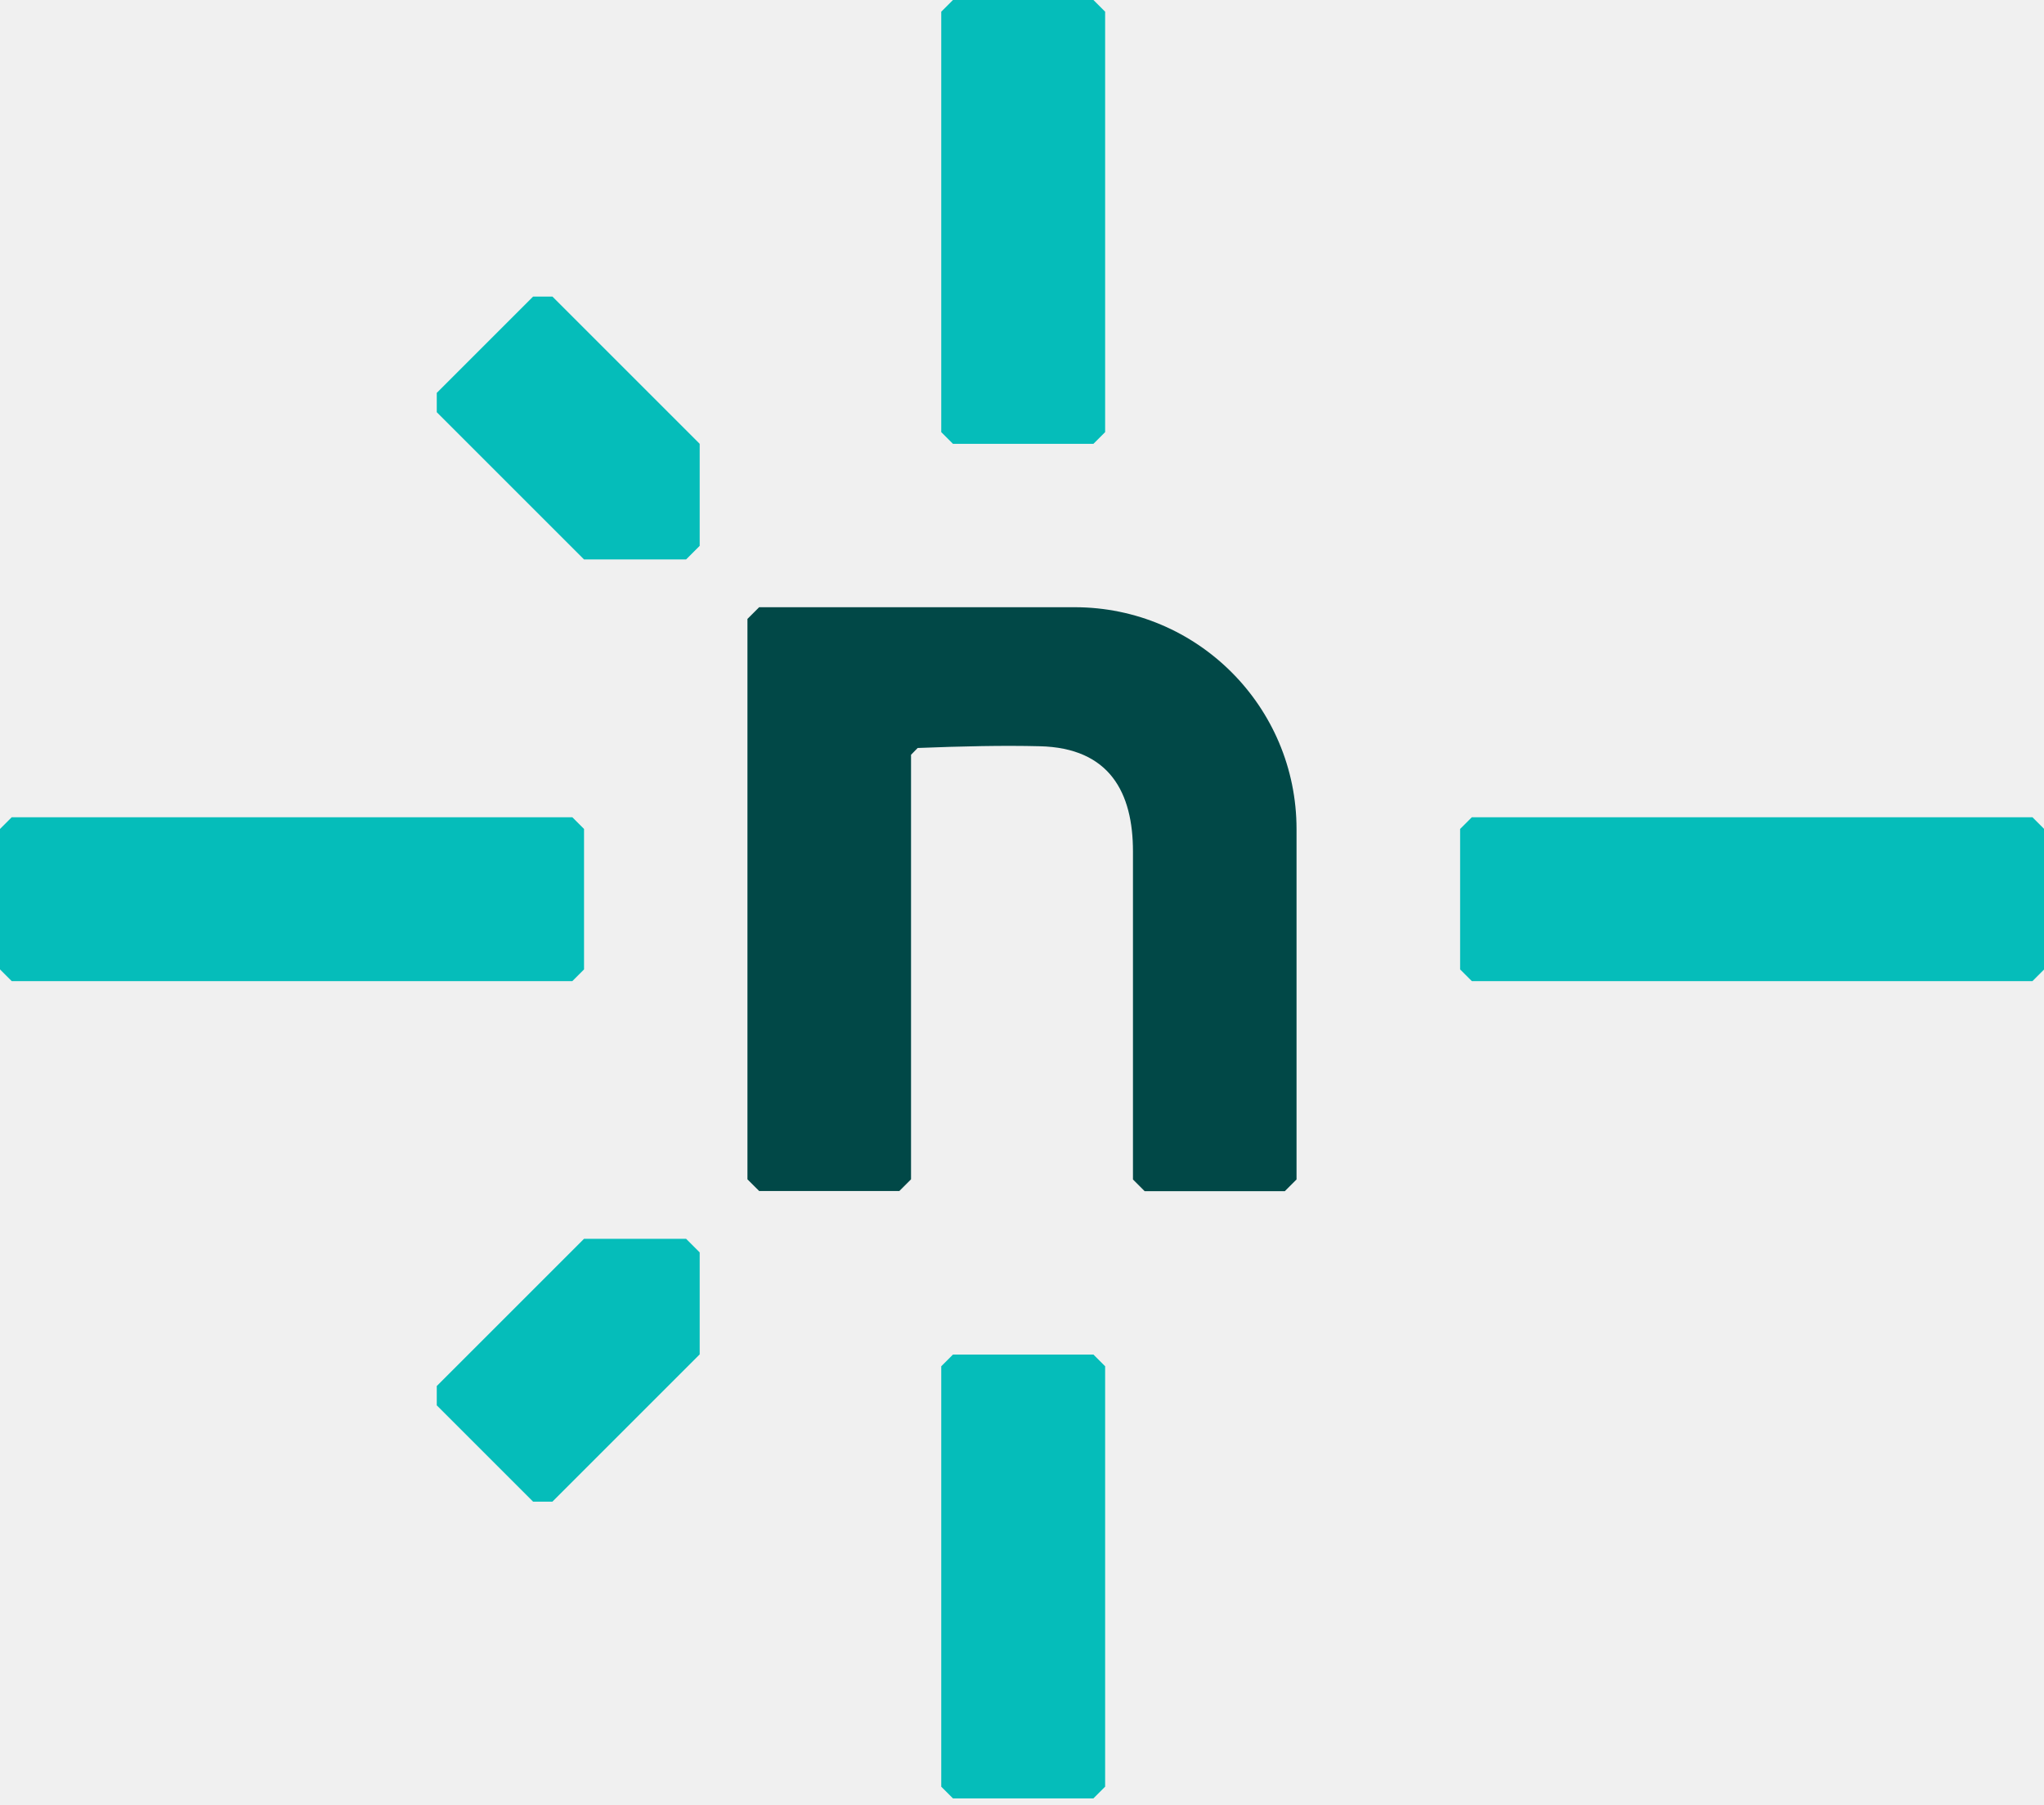
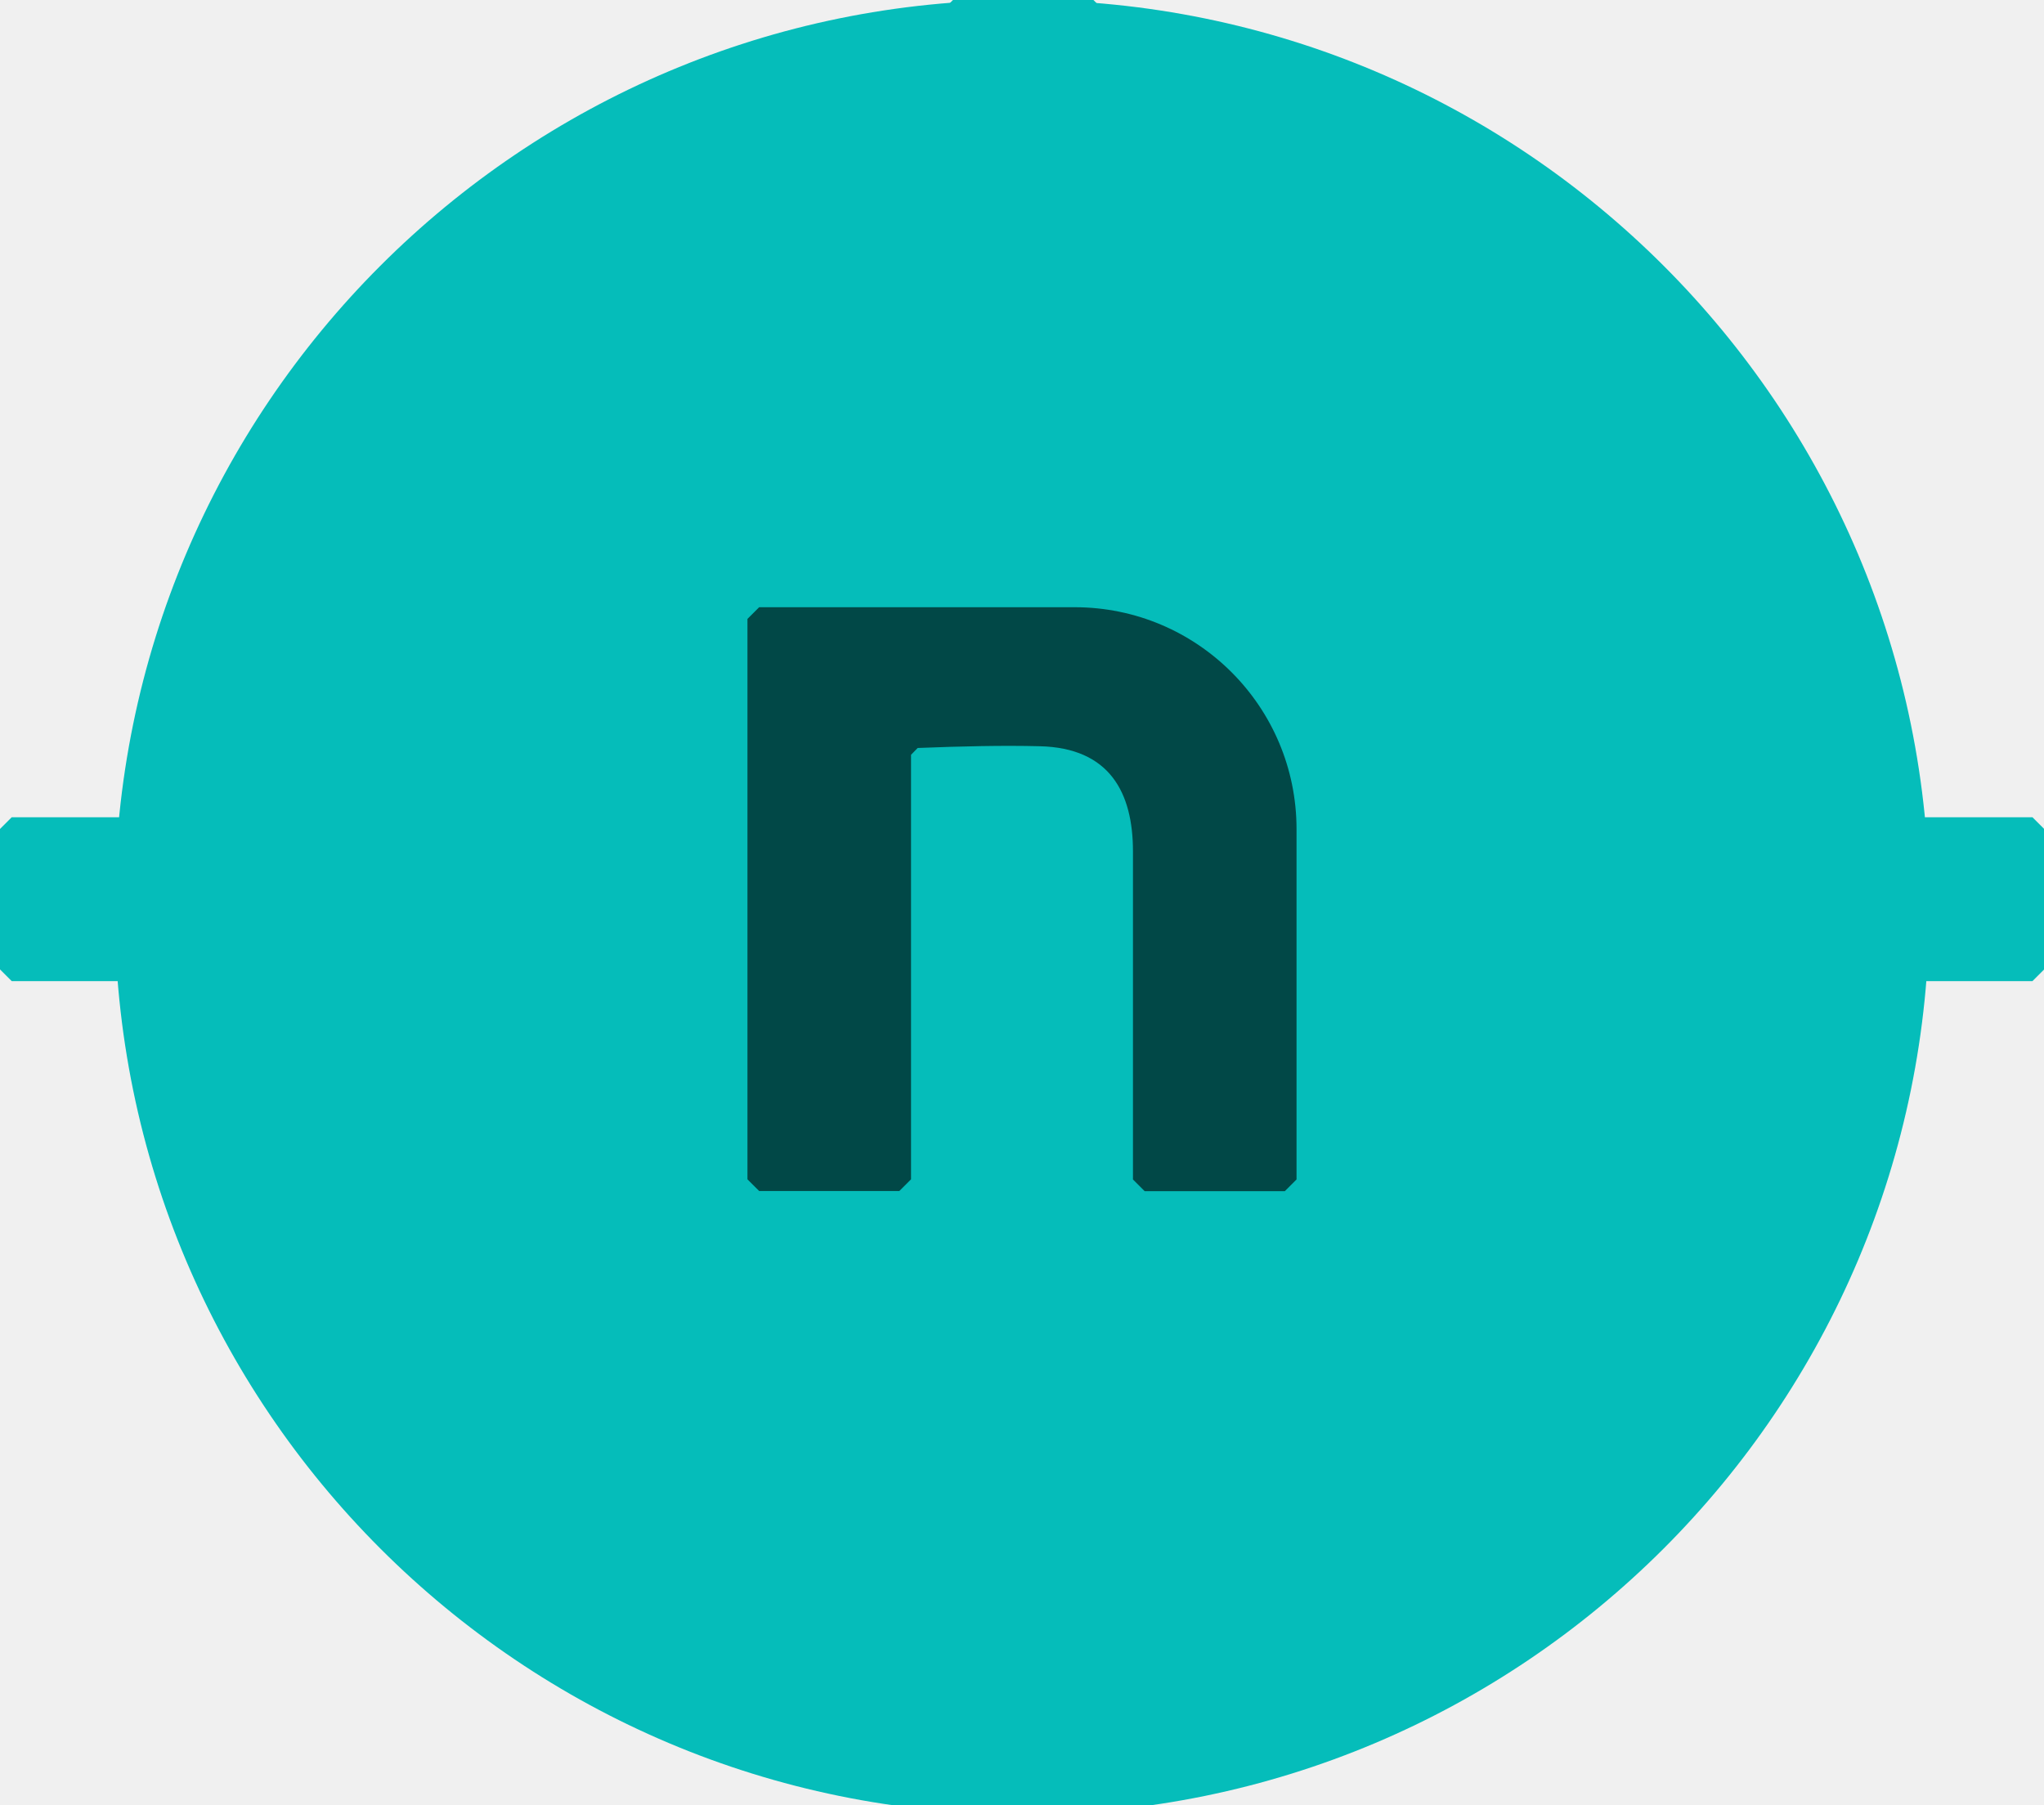
<svg xmlns="http://www.w3.org/2000/svg" width="128" height="113" viewBox="0 0 128 113" fill="none">
+   <defs>
+     <clipPath id="clip0_236_138">
+       <rect width="128" height="112.635" fill="white" />
+     </clipPath>
+   </defs>
+   <circle cx="64" cy="56.818" r="56.818" fill="#05BDBA" />
  <g clip-path="url(#clip0_236_138)">
    <path d="M34.593 94.051H33.384L27.351 88.018V86.809L36.574 77.587H42.964L43.816 78.439V84.828L34.593 94.051Z" fill="#05BDBA" />
    <path d="M27.351 25.816V24.607L33.384 18.574H34.593L43.816 27.797V34.187L42.964 35.039H36.574L27.351 25.816Z" fill="#05BDBA" />
    <path d="M80.459 74.605H71.682L70.949 73.872V53.326C70.949 49.67 69.513 46.837 65.105 46.738C62.836 46.679 60.24 46.738 57.467 46.847L57.051 47.273V73.862L56.318 74.595H47.541L46.807 73.862V38.764L47.541 38.031H67.294C74.971 38.031 81.192 44.252 81.192 51.929V73.872L80.459 74.605Z" fill="#014847" />
    <path d="M35.841 61.449H0.733L0 60.716V51.919L0.733 51.186H35.841L36.574 51.919V60.716L35.841 61.449Z" fill="#05BDBA" />
    <path d="M127.277 61.449H92.169L91.436 60.716V51.919L92.169 51.186H127.277L128.01 51.919V60.716L127.277 61.449Z" fill="#05BDBA" />
    <path d="M58.943 27.064V0.733L59.676 0H68.473L69.206 0.733V27.064L68.473 27.797H59.676L58.943 27.064Z" fill="#05BDBA" />
    <path d="M58.943 111.902V85.571L59.676 84.838H68.473L69.206 85.571V111.902L68.473 112.635H59.676L58.943 111.902Z" fill="#05BDBA" />
  </g>
-   <defs>
-     <clipPath id="clip0_236_138">
-       <rect width="128" height="112.635" fill="white" />
-     </clipPath>
-   </defs>
</svg>
